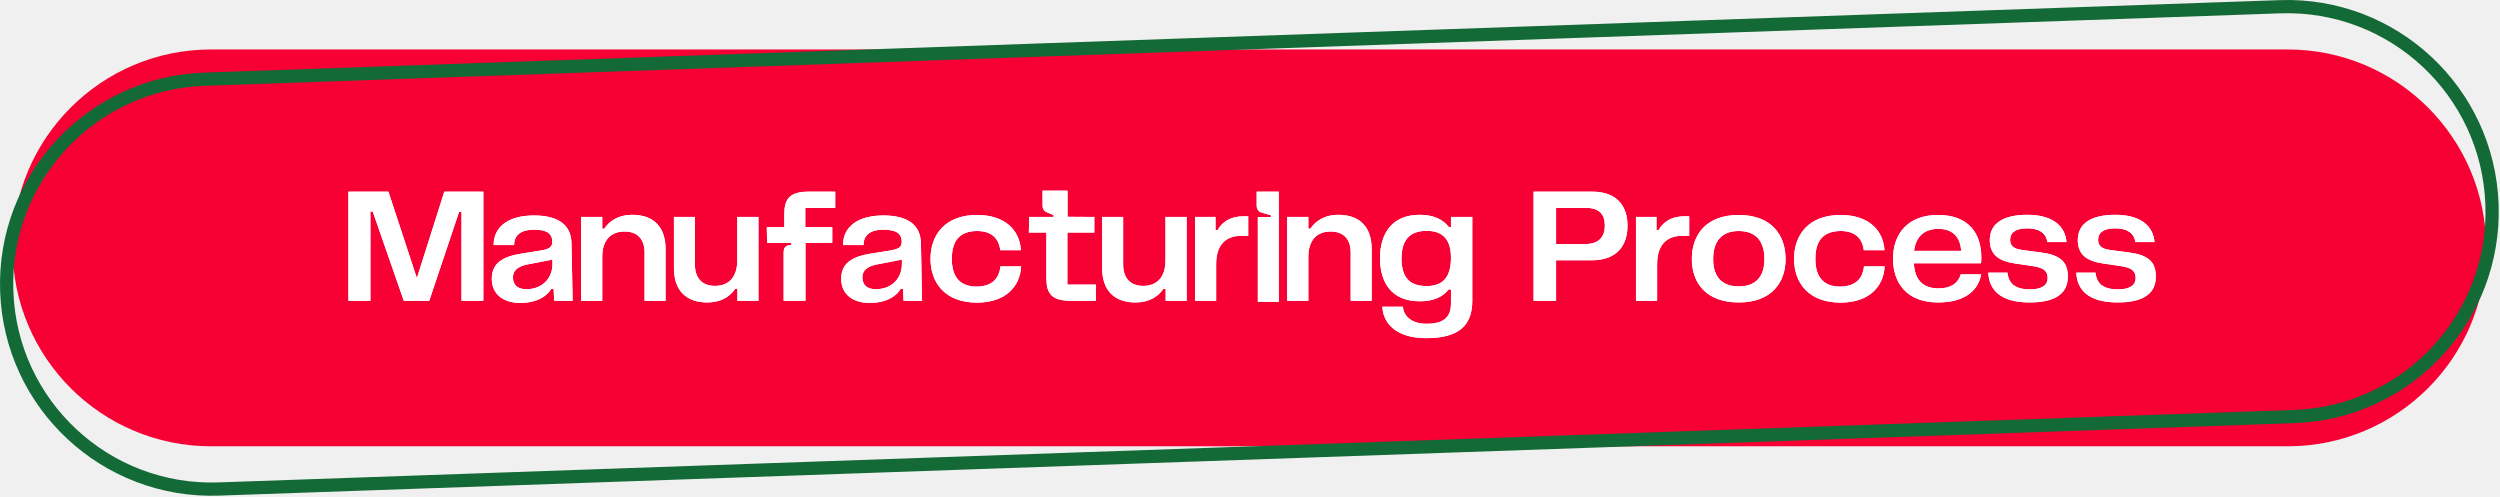
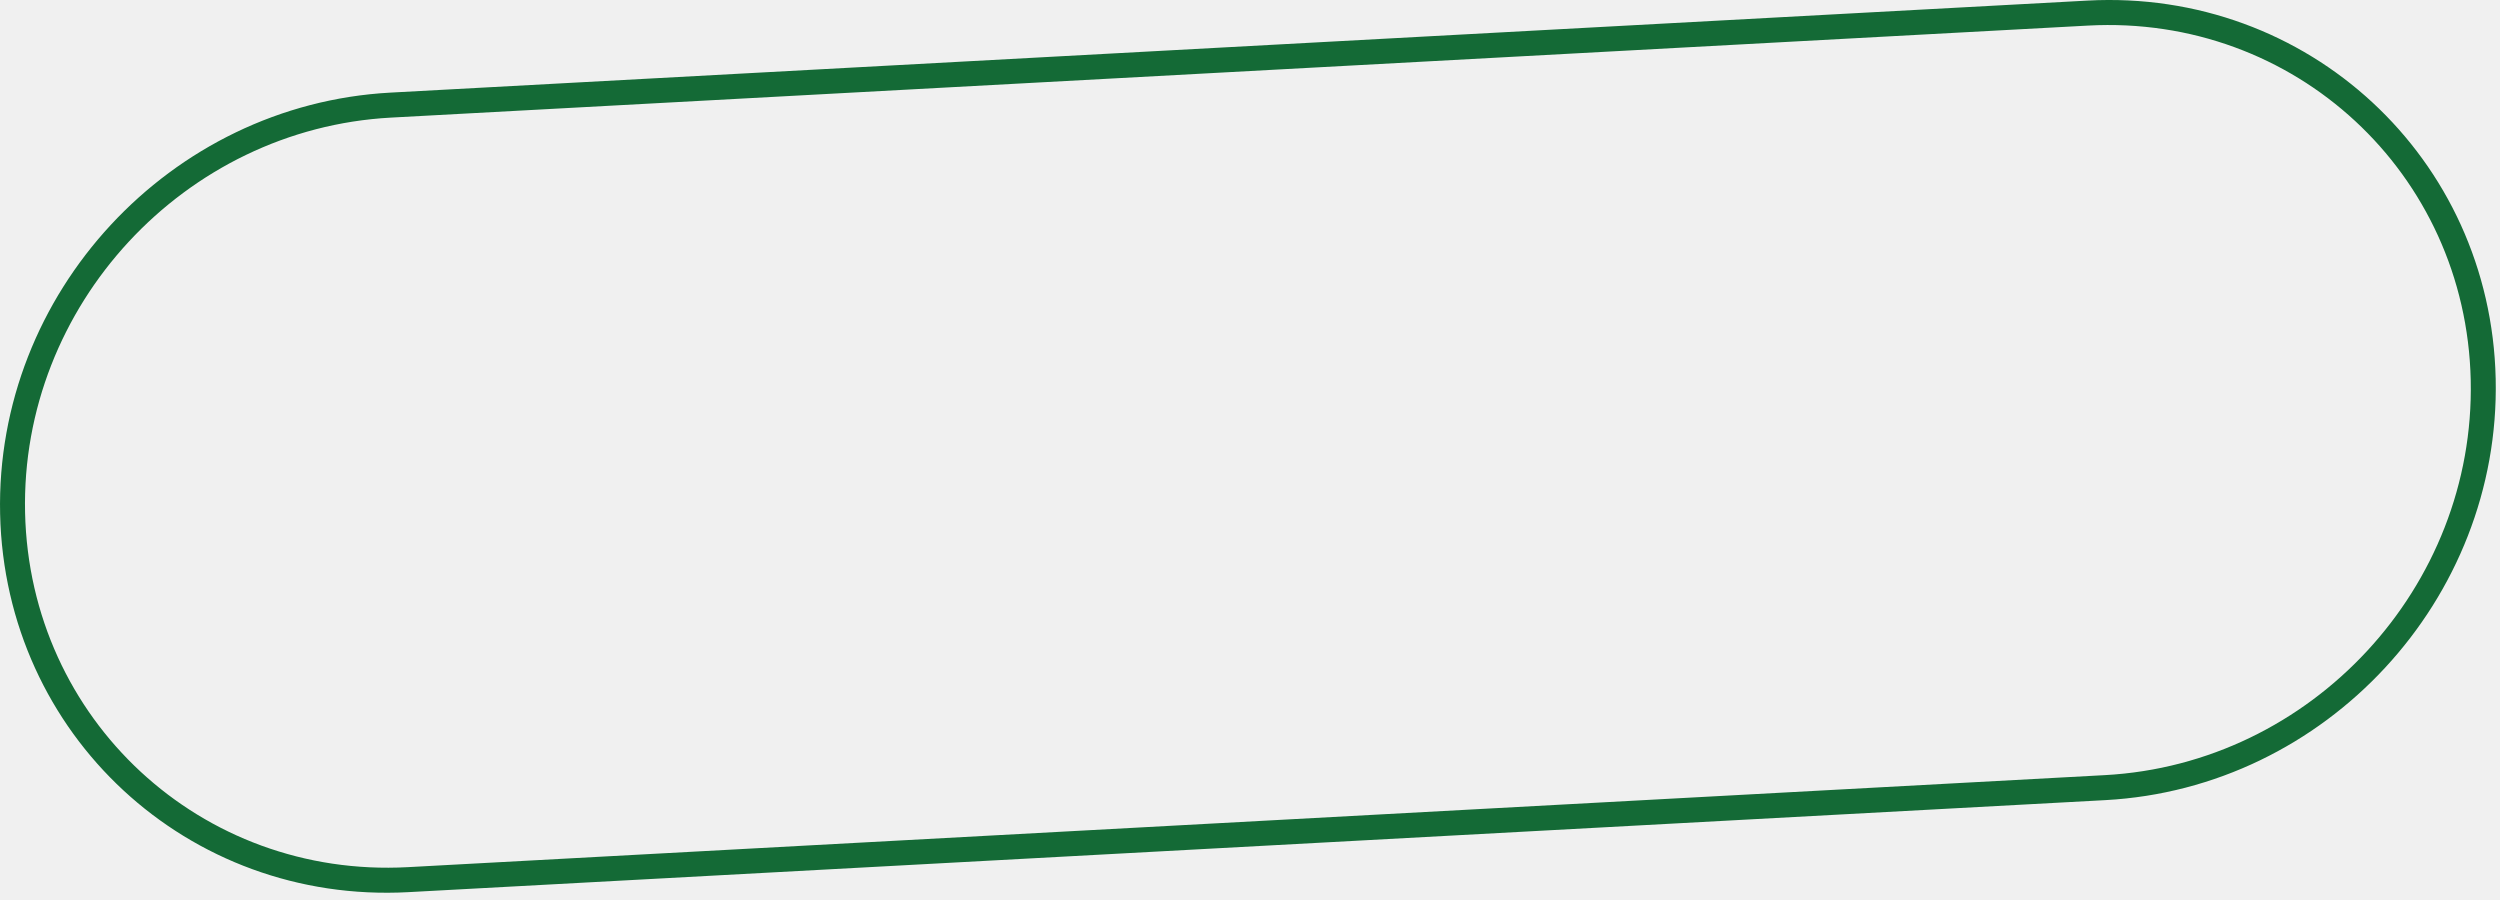
- <svg xmlns="http://www.w3.org/2000/svg" width="378" height="75" viewBox="0 0 378 75" fill="none">
-   <rect x="1.905" y="7.479" width="374" height="60" rx="30" fill="#F70034" />
-   <path d="M52.68 45.479V28.979H58.73L63.03 42.054L67.18 28.979H73.08V45.479H69.78V32.054H69.405L64.905 45.479H61.055L56.355 31.979H56.005V45.479H52.68ZM83.359 43.679C82.585 44.904 81.085 45.804 78.659 45.804C76.21 45.804 74.409 44.579 74.359 42.254C74.335 40.229 75.385 38.929 78.635 38.379L81.76 37.879C83.085 37.654 83.51 37.354 83.51 36.529C83.51 35.479 82.885 34.729 80.76 34.729C78.534 34.729 77.734 35.729 77.734 37.054H74.635C74.635 34.254 76.909 32.579 80.734 32.579C84.635 32.579 86.359 34.179 86.409 36.754L86.585 45.479H83.784L83.71 43.679H83.359ZM77.559 42.104C77.659 43.329 78.534 43.754 79.734 43.729C82.159 43.654 83.534 41.929 83.534 39.929V39.254L79.784 39.979C78.26 40.279 77.484 40.929 77.559 42.104ZM91.36 34.579C92.235 33.279 93.685 32.479 95.585 32.479C98.81 32.479 100.635 34.304 100.635 37.679V45.479H97.46V38.204C97.46 36.079 96.31 35.004 94.435 35.004C92.41 35.004 91.06 36.254 91.06 38.829V45.479H87.86V32.804H91.06V34.579H91.36ZM106.949 45.729C103.749 45.729 101.899 43.929 101.899 40.529V32.804H105.074V40.004C105.074 42.129 106.249 43.229 108.099 43.229C110.149 43.229 111.474 41.954 111.474 39.379V32.804H114.674V45.479H111.499V43.654H111.174C110.299 44.954 108.874 45.729 106.949 45.729ZM119.662 36.729H115.987L115.937 34.354H118.587V32.429C118.587 30.054 119.387 28.979 122.312 28.979H126.287V31.429H121.762V34.354H125.837V36.704L121.787 36.729V45.479H118.487V38.154C118.487 37.604 118.662 37.229 119.187 37.104L119.662 37.004V36.729ZM136.192 43.679C135.417 44.904 133.917 45.804 131.492 45.804C129.042 45.804 127.242 44.579 127.192 42.254C127.167 40.229 128.217 38.929 131.467 38.379L134.592 37.879C135.917 37.654 136.342 37.354 136.342 36.529C136.342 35.479 135.717 34.729 133.592 34.729C131.367 34.729 130.567 35.729 130.567 37.054H127.467C127.467 34.254 129.742 32.579 133.567 32.579C137.467 32.579 139.192 34.179 139.242 36.754L139.417 45.479H136.617L136.542 43.679H136.192ZM130.392 42.104C130.492 43.329 131.367 43.754 132.567 43.729C134.992 43.654 136.367 41.929 136.367 39.929V39.254L132.617 39.979C131.092 40.279 130.317 40.929 130.392 42.104ZM140.692 39.129C140.692 35.529 142.892 32.504 147.717 32.504C152.017 32.504 154.167 34.829 154.367 37.829H151.242C150.992 35.854 149.717 34.929 147.767 34.929C145.392 34.929 143.917 36.104 143.917 39.129C143.917 42.104 145.342 43.329 147.667 43.329C149.892 43.329 151.067 42.204 151.267 40.279H154.392C154.242 43.279 152.092 45.754 147.717 45.754C142.867 45.754 140.692 42.729 140.692 39.129ZM158.211 35.154H155.561L155.611 32.804H159.286V32.504L158.336 32.129C157.886 31.954 157.636 31.554 157.636 31.104V28.829H161.411V32.779L165.461 32.804V35.154H161.386V43.029H165.686V45.479H161.936C159.011 45.479 158.211 44.404 158.211 42.029V35.154ZM171.695 45.729C168.495 45.729 166.645 43.929 166.645 40.529V32.804H169.82V40.004C169.82 42.129 170.995 43.229 172.845 43.229C174.895 43.229 176.22 41.954 176.22 39.379V32.804H179.42V45.479H176.245V43.654H175.92C175.045 44.954 173.62 45.729 171.695 45.729ZM184.108 34.779C184.858 33.454 186.158 32.704 188.033 32.704H188.733V35.654H187.658C185.308 35.654 183.883 37.054 183.883 39.954V45.479H180.683V32.804H183.783V34.779H184.108ZM190.184 32.829H192.159V32.554L190.734 32.129C190.284 32.004 190.009 31.604 190.009 31.079V28.979H193.359V45.629H190.184V32.829ZM198.123 34.579C198.998 33.279 200.448 32.479 202.348 32.479C205.573 32.479 207.398 34.304 207.398 37.679V45.479H204.223V38.204C204.223 36.079 203.073 35.004 201.198 35.004C199.173 35.004 197.823 36.254 197.823 38.829V45.479H194.623V32.804H197.823V34.579H198.123ZM211.911 39.079C211.911 41.829 213.036 43.254 215.711 43.254C218.161 43.254 219.386 41.929 219.386 38.979C219.386 36.204 218.161 34.904 215.711 34.904C213.136 34.904 211.911 36.304 211.911 39.079ZM208.661 39.029C208.661 35.204 210.561 32.479 214.661 32.479C216.711 32.479 218.161 33.154 219.061 34.329H219.386V32.804H222.611V45.454C222.611 49.179 220.636 51.129 215.611 51.129C211.286 51.129 209.136 49.029 209.011 46.379H212.111C212.236 47.654 213.236 48.954 215.736 48.954C218.211 48.954 219.386 48.004 219.386 45.904V43.754H219.036C218.136 44.929 216.686 45.554 214.661 45.554C210.461 45.554 208.661 42.804 208.661 39.029ZM240.729 28.979C244.529 28.979 246.079 31.204 246.079 34.104C246.079 37.079 244.529 39.354 240.654 39.354H235.279V45.479H231.879V28.979H240.729ZM235.279 36.904H239.679C241.779 36.904 242.654 35.779 242.654 34.129C242.654 32.379 241.779 31.429 239.804 31.429H235.279V36.904ZM250.783 34.779C251.533 33.454 252.833 32.704 254.708 32.704H255.408V35.654H254.333C251.983 35.654 250.558 37.054 250.558 39.954V45.479H247.358V32.804H250.458V34.779H250.783ZM262.905 45.729C257.905 45.729 255.805 42.704 255.805 39.179C255.805 35.554 257.905 32.504 262.905 32.504C267.88 32.504 269.98 35.579 269.98 39.179C269.98 42.679 267.88 45.729 262.905 45.729ZM259.03 39.179C259.03 41.879 260.38 43.304 262.905 43.304C265.43 43.304 266.78 41.879 266.78 39.179C266.78 36.404 265.43 34.929 262.905 34.929C260.38 34.929 259.03 36.404 259.03 39.179ZM271.259 39.129C271.259 35.529 273.459 32.504 278.284 32.504C282.584 32.504 284.734 34.829 284.934 37.829H281.809C281.559 35.854 280.284 34.929 278.334 34.929C275.959 34.929 274.484 36.104 274.484 39.129C274.484 42.104 275.909 43.329 278.234 43.329C280.459 43.329 281.634 42.204 281.834 40.279H284.959C284.809 43.279 282.659 45.754 278.284 45.754C273.434 45.754 271.259 42.729 271.259 39.129ZM293.05 45.729C288.2 45.729 286.225 42.679 286.225 39.129C286.225 35.404 288.4 32.504 293.05 32.504C297.65 32.504 299.575 35.304 299.575 38.904C299.575 39.254 299.575 39.554 299.525 39.804H289.375C289.525 42.479 290.875 43.604 293.125 43.604C295.075 43.604 296.1 42.729 296.475 41.479H299.55C299.175 43.654 297.4 45.729 293.05 45.729ZM289.4 37.929H296.525C296.4 35.754 295.15 34.604 293.1 34.604C290.975 34.604 289.7 35.729 289.4 37.929ZM303.529 41.229C303.679 42.604 304.404 43.754 306.929 43.754C308.654 43.754 309.604 43.179 309.604 42.029C309.604 41.054 309.104 40.479 307.329 40.229L304.629 39.829C302.204 39.454 300.879 38.529 300.854 36.304C300.854 33.629 303.154 32.479 306.504 32.479C310.029 32.479 312.229 33.904 312.454 36.604H309.554C309.429 35.479 308.579 34.529 306.504 34.529C304.679 34.529 303.929 35.229 303.929 36.254C303.929 37.054 304.354 37.629 305.779 37.804L308.454 38.154C311.304 38.504 312.704 39.454 312.654 41.879C312.629 44.279 310.929 45.729 306.879 45.729C302.329 45.729 300.754 43.729 300.629 41.229H303.529ZM316.835 41.229C316.985 42.604 317.71 43.754 320.235 43.754C321.96 43.754 322.91 43.179 322.91 42.029C322.91 41.054 322.41 40.479 320.635 40.229L317.935 39.829C315.51 39.454 314.185 38.529 314.16 36.304C314.16 33.629 316.46 32.479 319.81 32.479C323.335 32.479 325.535 33.904 325.76 36.604H322.86C322.735 35.479 321.885 34.529 319.81 34.529C317.985 34.529 317.235 35.229 317.235 36.254C317.235 37.054 317.66 37.629 319.085 37.804L321.76 38.154C324.61 38.504 326.01 39.454 325.96 41.879C325.935 44.279 324.235 45.729 320.185 45.729C315.635 45.729 314.06 43.729 313.935 41.229H316.835Z" fill="white" />
-   <rect x="-0.063" y="13.059" width="376" height="62" rx="31" transform="rotate(-2 -0.0626106 13.0594)" stroke="#146A36" stroke-width="2" />
-   <path d="M52.68 45.48V28.98H58.73L63.03 42.054L67.18 28.98H73.08V45.48H69.78V32.054H69.405L64.905 45.48H61.055L56.355 31.98H56.005V45.48H52.68ZM83.359 43.679C82.585 44.904 81.085 45.804 78.659 45.804C76.21 45.804 74.409 44.58 74.359 42.255C74.335 40.23 75.385 38.929 78.635 38.38L81.76 37.88C83.085 37.654 83.51 37.355 83.51 36.529C83.51 35.48 82.885 34.73 80.76 34.73C78.534 34.73 77.734 35.73 77.734 37.054H74.635C74.635 34.255 76.909 32.58 80.734 32.58C84.635 32.58 86.359 34.179 86.409 36.755L86.585 45.48H83.784L83.71 43.679H83.359ZM77.559 42.105C77.659 43.33 78.534 43.755 79.734 43.73C82.159 43.654 83.534 41.929 83.534 39.929V39.255L79.784 39.98C78.26 40.279 77.484 40.929 77.559 42.105ZM91.36 34.58C92.235 33.279 93.685 32.48 95.585 32.48C98.81 32.48 100.635 34.304 100.635 37.679V45.48H97.46V38.205C97.46 36.08 96.31 35.005 94.435 35.005C92.41 35.005 91.06 36.255 91.06 38.83V45.48H87.86V32.804H91.06V34.58H91.36ZM106.949 45.73C103.749 45.73 101.899 43.929 101.899 40.529V32.804H105.074V40.005C105.074 42.13 106.249 43.23 108.099 43.23C110.149 43.23 111.474 41.955 111.474 39.38V32.804H114.674V45.48H111.499V43.654H111.174C110.299 44.955 108.874 45.73 106.949 45.73ZM119.662 36.73H115.987L115.937 34.355H118.587V32.429C118.587 30.055 119.387 28.98 122.312 28.98H126.287V31.43H121.762V34.355H125.837V36.705L121.787 36.73V45.48H118.487V38.154C118.487 37.605 118.662 37.23 119.187 37.105L119.662 37.005V36.73ZM136.192 43.679C135.417 44.904 133.917 45.804 131.492 45.804C129.042 45.804 127.242 44.58 127.192 42.255C127.167 40.23 128.217 38.929 131.467 38.38L134.592 37.88C135.917 37.654 136.342 37.355 136.342 36.529C136.342 35.48 135.717 34.73 133.592 34.73C131.367 34.73 130.567 35.73 130.567 37.054H127.467C127.467 34.255 129.742 32.58 133.567 32.58C137.467 32.58 139.192 34.179 139.242 36.755L139.417 45.48H136.617L136.542 43.679H136.192ZM130.392 42.105C130.492 43.33 131.367 43.755 132.567 43.73C134.992 43.654 136.367 41.929 136.367 39.929V39.255L132.617 39.98C131.092 40.279 130.317 40.929 130.392 42.105ZM140.692 39.13C140.692 35.529 142.892 32.505 147.717 32.505C152.017 32.505 154.167 34.83 154.367 37.83H151.242C150.992 35.855 149.717 34.929 147.767 34.929C145.392 34.929 143.917 36.105 143.917 39.13C143.917 42.105 145.342 43.33 147.667 43.33C149.892 43.33 151.067 42.205 151.267 40.279H154.392C154.242 43.279 152.092 45.755 147.717 45.755C142.867 45.755 140.692 42.73 140.692 39.13ZM158.211 35.154H155.561L155.611 32.804H159.286V32.505L158.336 32.13C157.886 31.954 157.636 31.555 157.636 31.105V28.829H161.411V32.779L165.461 32.804V35.154H161.386V43.029H165.686V45.48H161.936C159.011 45.48 158.211 44.404 158.211 42.029V35.154ZM171.695 45.73C168.495 45.73 166.645 43.929 166.645 40.529V32.804H169.82V40.005C169.82 42.13 170.995 43.23 172.845 43.23C174.895 43.23 176.22 41.955 176.22 39.38V32.804H179.42V45.48H176.245V43.654H175.92C175.045 44.955 173.62 45.73 171.695 45.73ZM184.108 34.779C184.858 33.455 186.158 32.705 188.033 32.705H188.733V35.654H187.658C185.308 35.654 183.883 37.054 183.883 39.955V45.48H180.683V32.804H183.783V34.779H184.108ZM190.184 32.83H192.159V32.554L190.734 32.13C190.284 32.005 190.009 31.605 190.009 31.079V28.98H193.359V45.63H190.184V32.83ZM198.123 34.58C198.998 33.279 200.448 32.48 202.348 32.48C205.573 32.48 207.398 34.304 207.398 37.679V45.48H204.223V38.205C204.223 36.08 203.073 35.005 201.198 35.005C199.173 35.005 197.823 36.255 197.823 38.83V45.48H194.623V32.804H197.823V34.58H198.123ZM211.911 39.08C211.911 41.83 213.036 43.255 215.711 43.255C218.161 43.255 219.386 41.929 219.386 38.98C219.386 36.205 218.161 34.904 215.711 34.904C213.136 34.904 211.911 36.304 211.911 39.08ZM208.661 39.029C208.661 35.205 210.561 32.48 214.661 32.48C216.711 32.48 218.161 33.154 219.061 34.33H219.386V32.804H222.611V45.455C222.611 49.179 220.636 51.13 215.611 51.13C211.286 51.13 209.136 49.029 209.011 46.38H212.111C212.236 47.654 213.236 48.955 215.736 48.955C218.211 48.955 219.386 48.005 219.386 45.904V43.755H219.036C218.136 44.929 216.686 45.554 214.661 45.554C210.461 45.554 208.661 42.804 208.661 39.029ZM240.729 28.98C244.529 28.98 246.079 31.204 246.079 34.105C246.079 37.08 244.529 39.355 240.654 39.355H235.279V45.48H231.879V28.98H240.729ZM235.279 36.904H239.679C241.779 36.904 242.654 35.779 242.654 34.13C242.654 32.38 241.779 31.43 239.804 31.43H235.279V36.904ZM250.783 34.779C251.533 33.455 252.833 32.705 254.708 32.705H255.408V35.654H254.333C251.983 35.654 250.558 37.054 250.558 39.955V45.48H247.358V32.804H250.458V34.779H250.783ZM262.905 45.73C257.905 45.73 255.805 42.705 255.805 39.179C255.805 35.554 257.905 32.505 262.905 32.505C267.88 32.505 269.98 35.58 269.98 39.179C269.98 42.679 267.88 45.73 262.905 45.73ZM259.03 39.179C259.03 41.88 260.38 43.304 262.905 43.304C265.43 43.304 266.78 41.88 266.78 39.179C266.78 36.404 265.43 34.929 262.905 34.929C260.38 34.929 259.03 36.404 259.03 39.179ZM271.259 39.13C271.259 35.529 273.459 32.505 278.284 32.505C282.584 32.505 284.734 34.83 284.934 37.83H281.809C281.559 35.855 280.284 34.929 278.334 34.929C275.959 34.929 274.484 36.105 274.484 39.13C274.484 42.105 275.909 43.33 278.234 43.33C280.459 43.33 281.634 42.205 281.834 40.279H284.959C284.809 43.279 282.659 45.755 278.284 45.755C273.434 45.755 271.259 42.73 271.259 39.13ZM293.05 45.73C288.2 45.73 286.225 42.679 286.225 39.13C286.225 35.404 288.4 32.505 293.05 32.505C297.65 32.505 299.575 35.304 299.575 38.904C299.575 39.255 299.575 39.554 299.525 39.804H289.375C289.525 42.48 290.875 43.605 293.125 43.605C295.075 43.605 296.1 42.73 296.475 41.48H299.55C299.175 43.654 297.4 45.73 293.05 45.73ZM289.4 37.929H296.525C296.4 35.755 295.15 34.605 293.1 34.605C290.975 34.605 289.7 35.73 289.4 37.929ZM303.529 41.23C303.679 42.605 304.404 43.755 306.929 43.755C308.654 43.755 309.604 43.179 309.604 42.029C309.604 41.054 309.104 40.48 307.329 40.23L304.629 39.83C302.204 39.455 300.879 38.529 300.854 36.304C300.854 33.63 303.154 32.48 306.504 32.48C310.029 32.48 312.229 33.904 312.454 36.605H309.554C309.429 35.48 308.579 34.529 306.504 34.529C304.679 34.529 303.929 35.23 303.929 36.255C303.929 37.054 304.354 37.63 305.779 37.804L308.454 38.154C311.304 38.505 312.704 39.455 312.654 41.88C312.629 44.279 310.929 45.73 306.879 45.73C302.329 45.73 300.754 43.73 300.629 41.23H303.529ZM316.835 41.23C316.985 42.605 317.71 43.755 320.235 43.755C321.96 43.755 322.91 43.179 322.91 42.029C322.91 41.054 322.41 40.48 320.635 40.23L317.935 39.83C315.51 39.455 314.185 38.529 314.16 36.304C314.16 33.63 316.46 32.48 319.81 32.48C323.335 32.48 325.535 33.904 325.76 36.605H322.86C322.735 35.48 321.885 34.529 319.81 34.529C317.985 34.529 317.235 35.23 317.235 36.255C317.235 37.054 317.66 37.63 319.085 37.804L321.76 38.154C324.61 38.505 326.01 39.455 325.96 41.88C325.935 44.279 324.235 45.73 320.185 45.73C315.635 45.73 314.06 43.73 313.935 41.23H316.835Z" fill="white" />
+ <svg xmlns="http://www.w3.org/2000/svg" width="200" height="72" viewBox="0 0 200 72" fill="none">
+   <rect x="-1.021" y="-0.946" width="197.939" height="61.979" rx="30.989" transform="matrix(0.998533 -0.0541467 0.0224827 0.999747 1.35179 10.9773)" stroke="#146A36" stroke-width="2" />
</svg>
